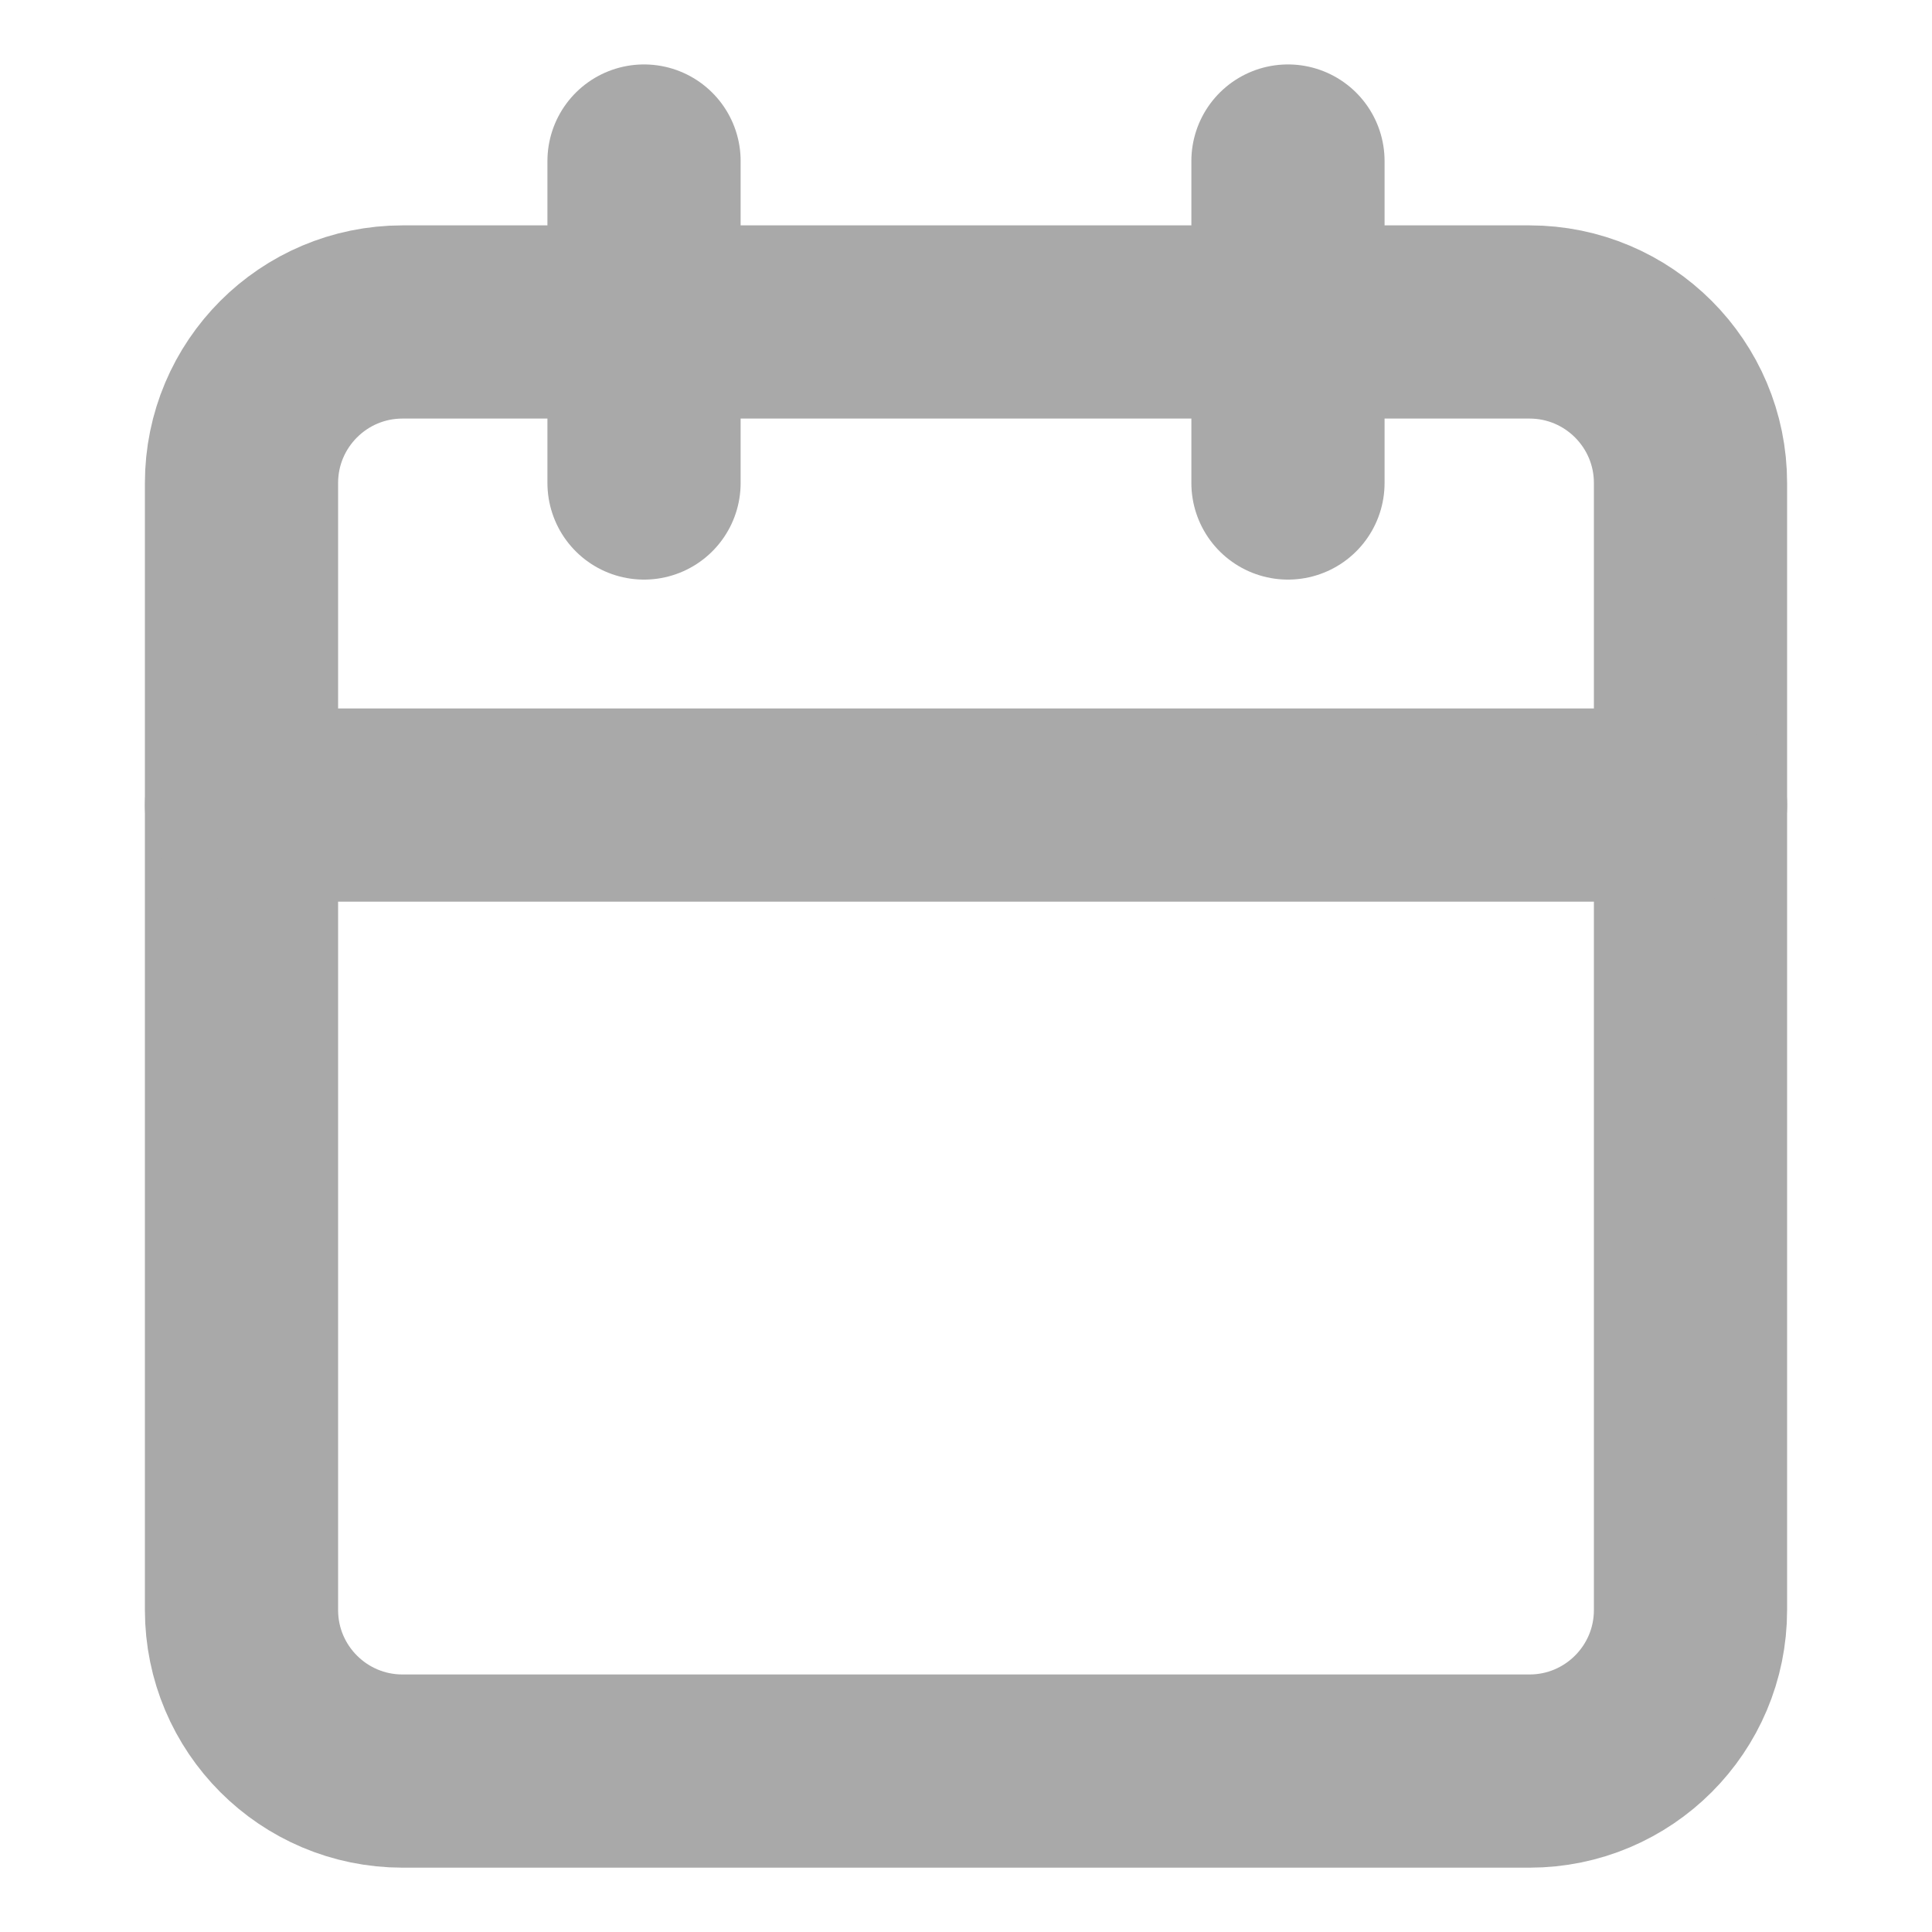
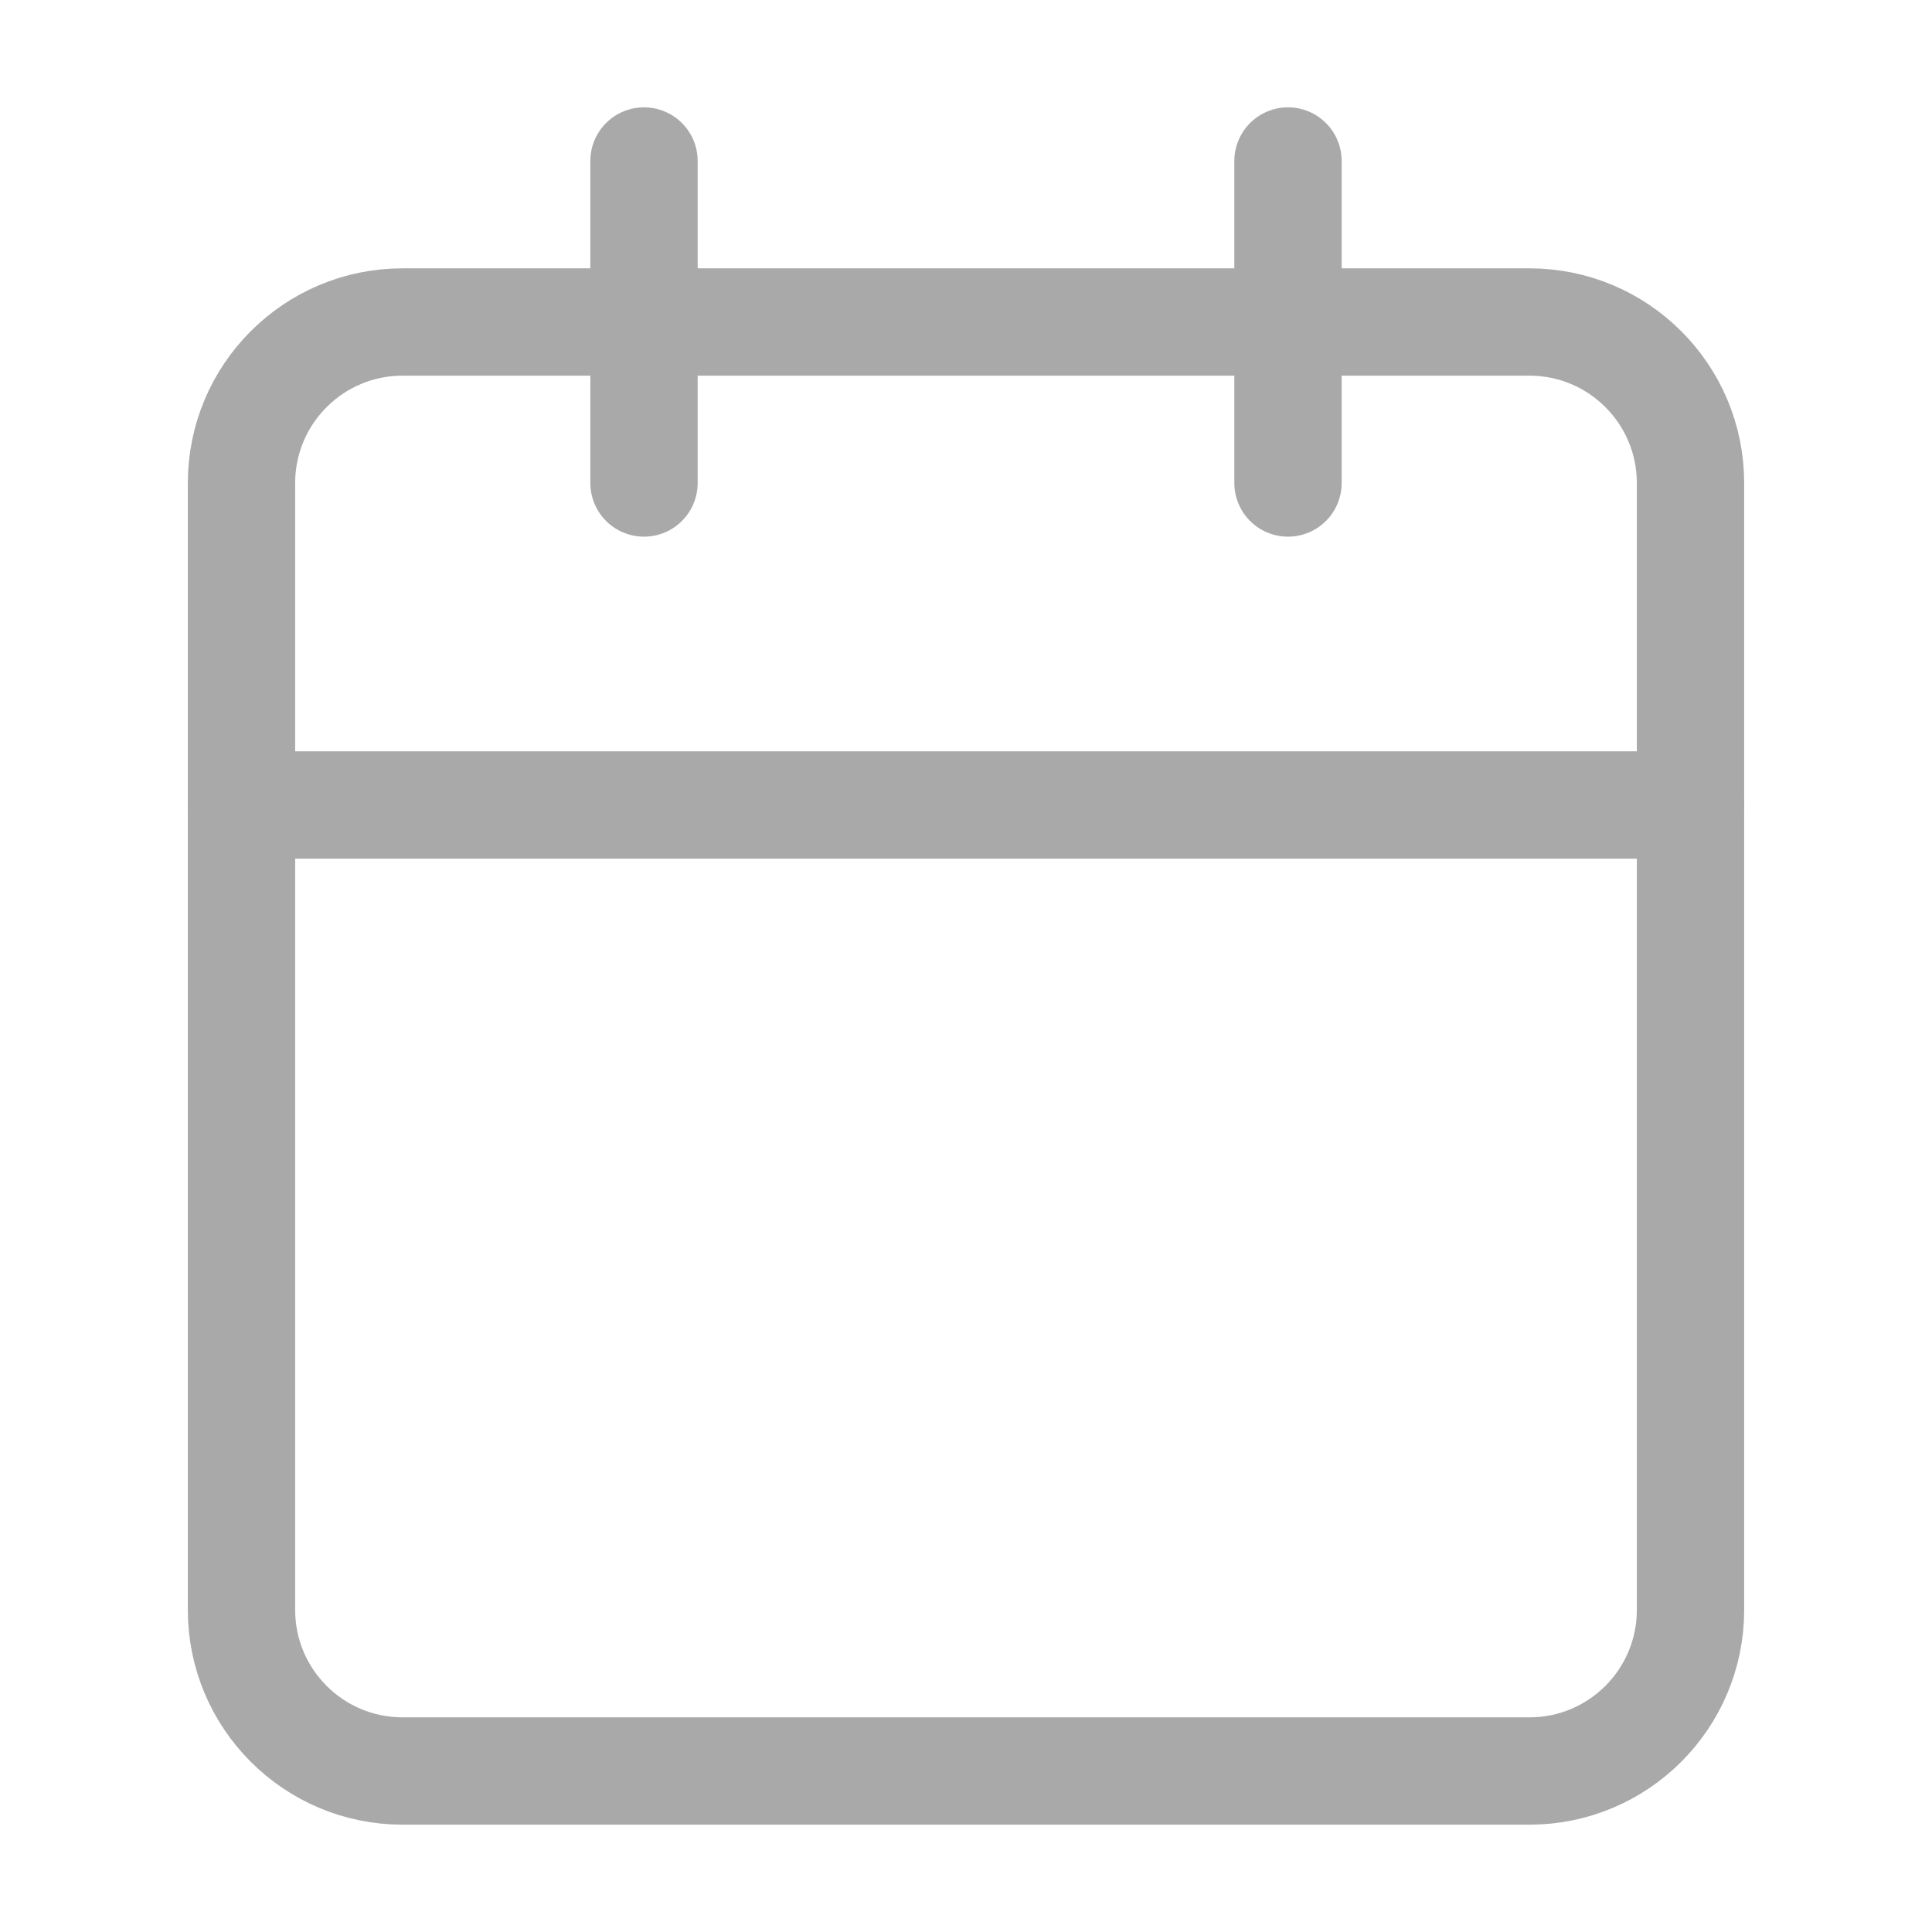
- <svg xmlns="http://www.w3.org/2000/svg" width="20" height="20" viewBox="0 0 20 20" fill="none">
-   <path d="M15.833 3.333H4.167C3.246 3.333 2.5 4.08 2.5 5V16.667C2.5 17.587 3.246 18.334 4.167 18.334H15.833C16.754 18.334 17.5 17.587 17.5 16.667V5C17.5 4.08 16.754 3.333 15.833 3.333Z" stroke="#A9A9A9" stroke-width="2" stroke-linecap="round" stroke-linejoin="round" />
-   <path d="M13.333 1.667V5" stroke="#A9A9A9" stroke-width="2" stroke-linecap="round" stroke-linejoin="round" />
-   <path d="M6.667 1.667V5" stroke="#A9A9A9" stroke-width="2" stroke-linecap="round" stroke-linejoin="round" />
-   <path d="M2.5 8.334H17.5" stroke="#A9A9A9" stroke-width="2" stroke-linecap="round" stroke-linejoin="round" />
+ <svg xmlns="http://www.w3.org/2000/svg" width="18" height="18" viewBox="0 0 18 18" fill="none">
+   <path d="M14.25 3H3.75C2.922 3 2.25 3.672 2.25 4.5V15C2.25 15.828 2.922 16.5 3.75 16.5H14.25C15.078 16.5 15.75 15.828 15.75 15V4.5C15.75 3.672 15.078 3 14.25 3Z" stroke="#A9A9A9" stroke-linecap="round" stroke-linejoin="round" />
+   <path d="M12 1.5V4.5" stroke="#A9A9A9" stroke-linecap="round" stroke-linejoin="round" />
+   <path d="M6 1.5V4.5" stroke="#A9A9A9" stroke-linecap="round" stroke-linejoin="round" />
+   <path d="M2.25 7.5H15.75" stroke="#A9A9A9" stroke-linecap="round" stroke-linejoin="round" />
</svg>
